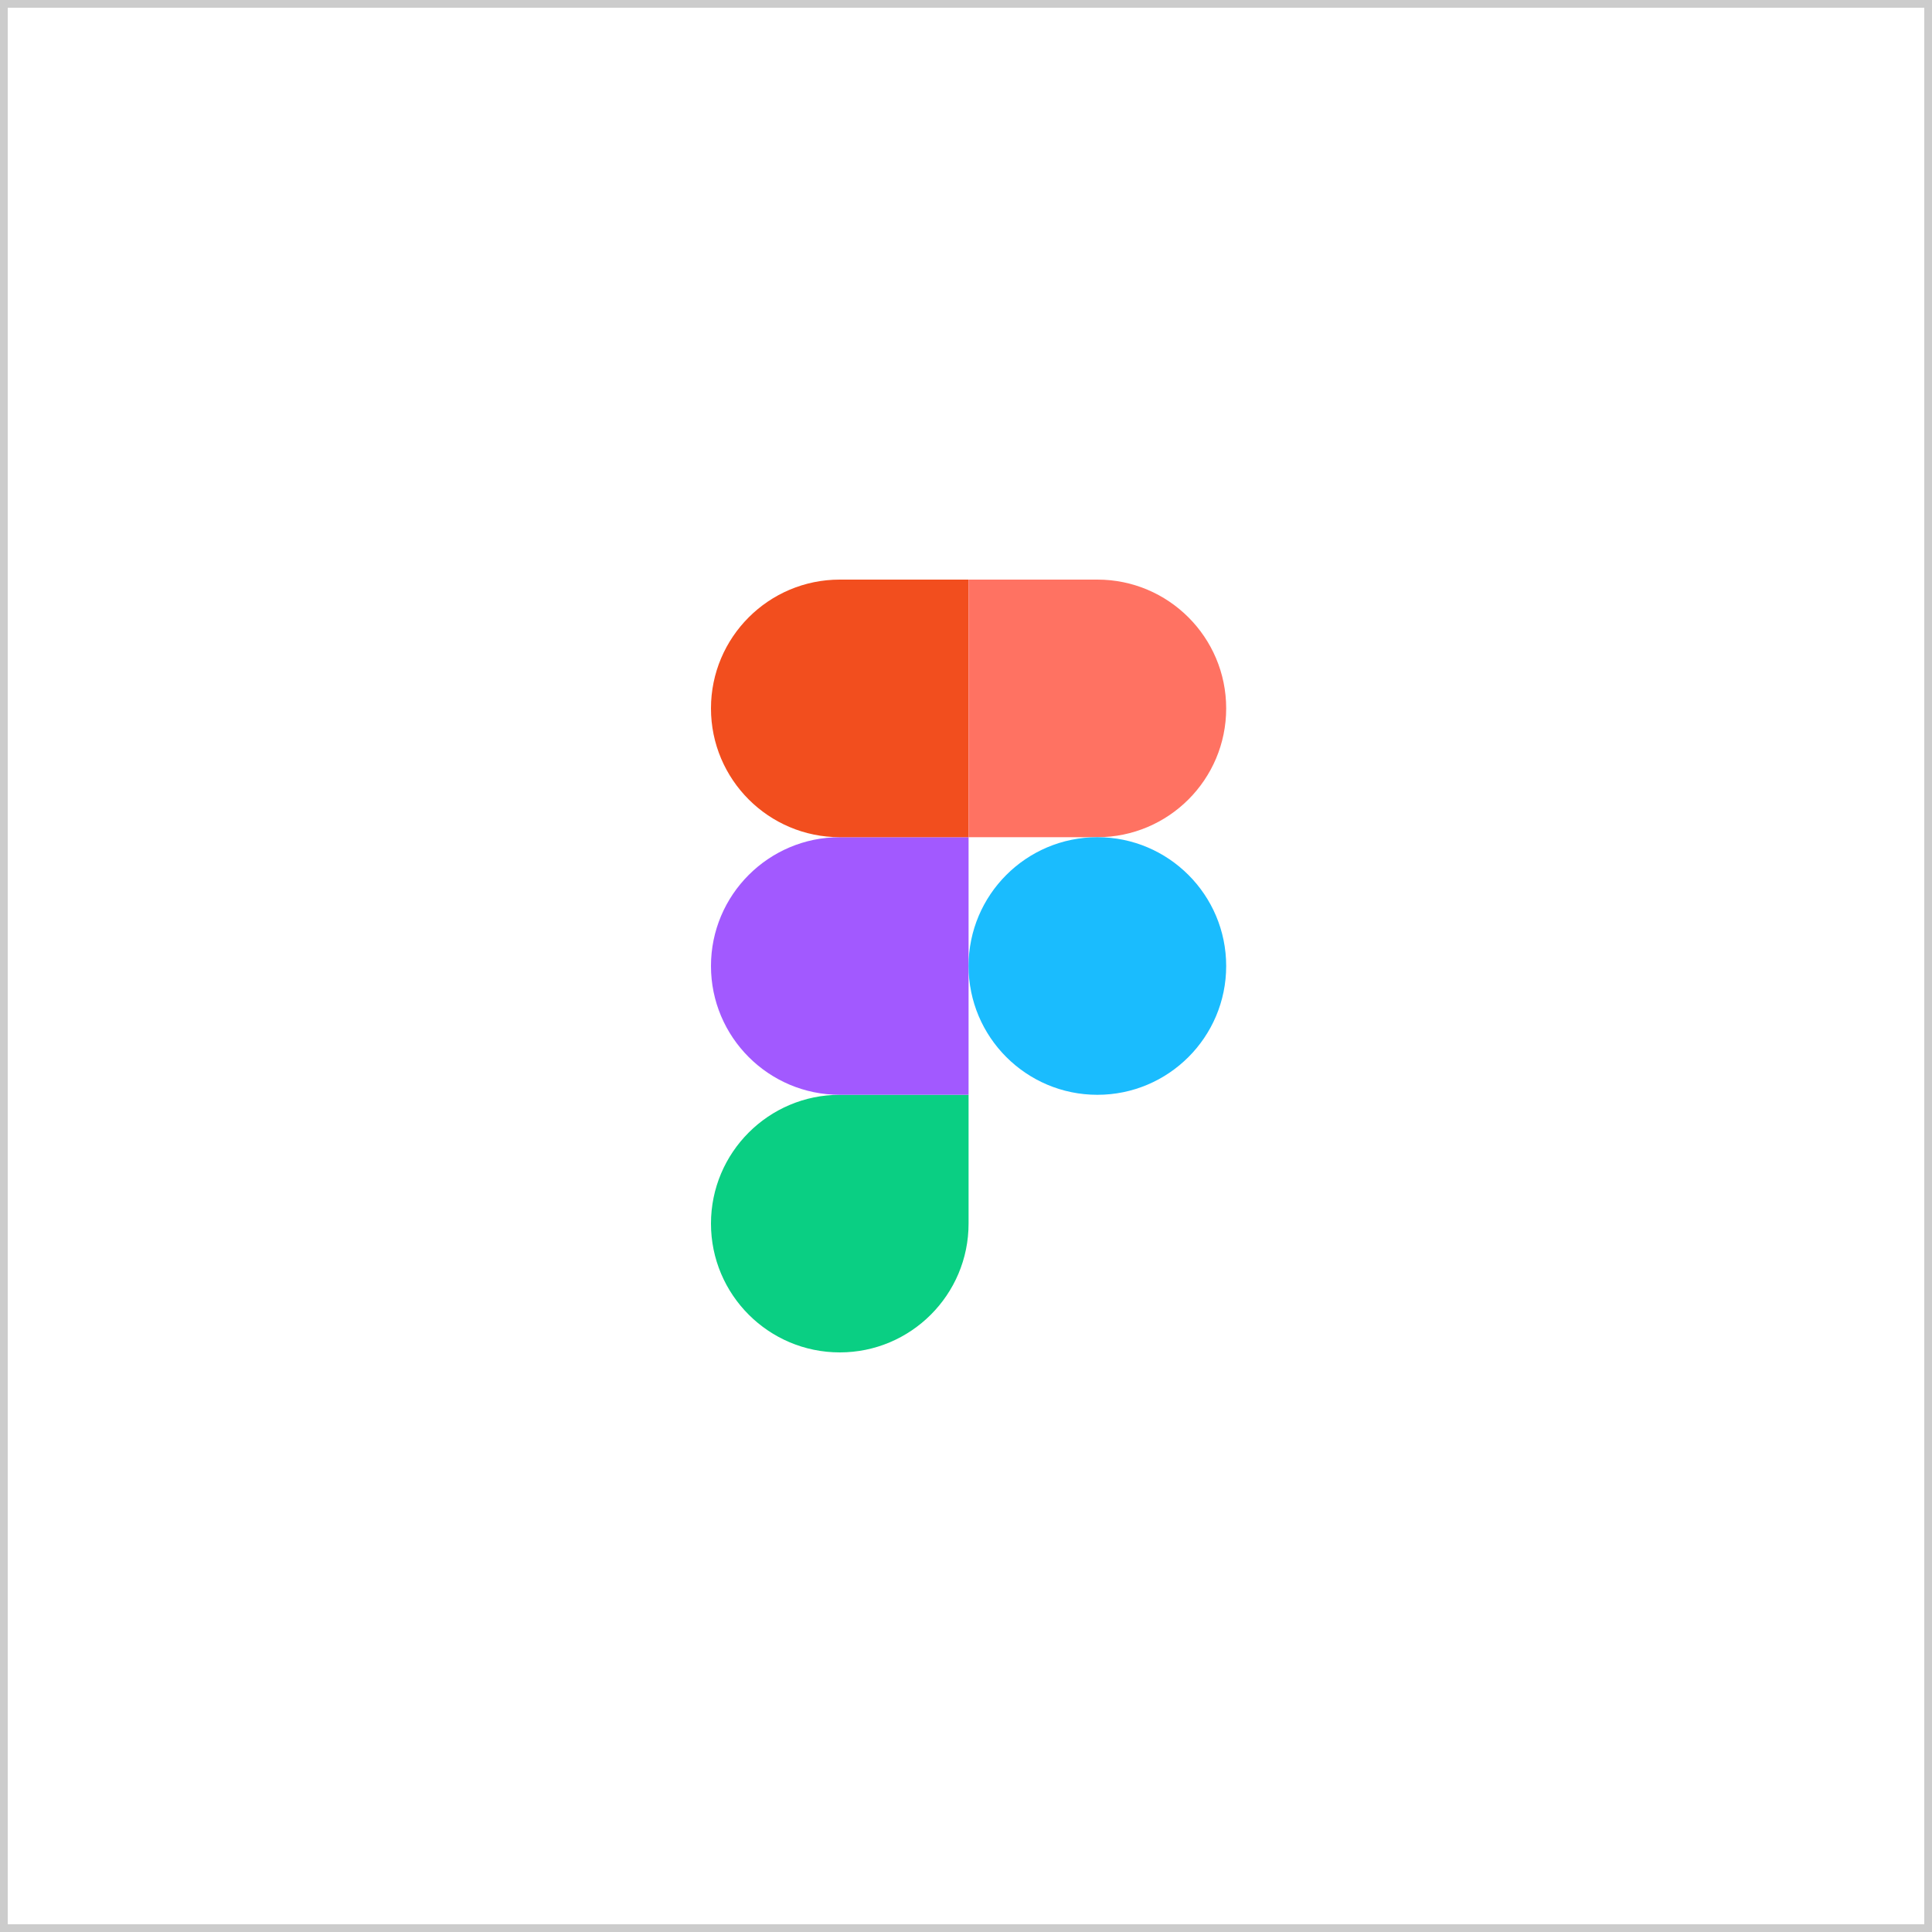
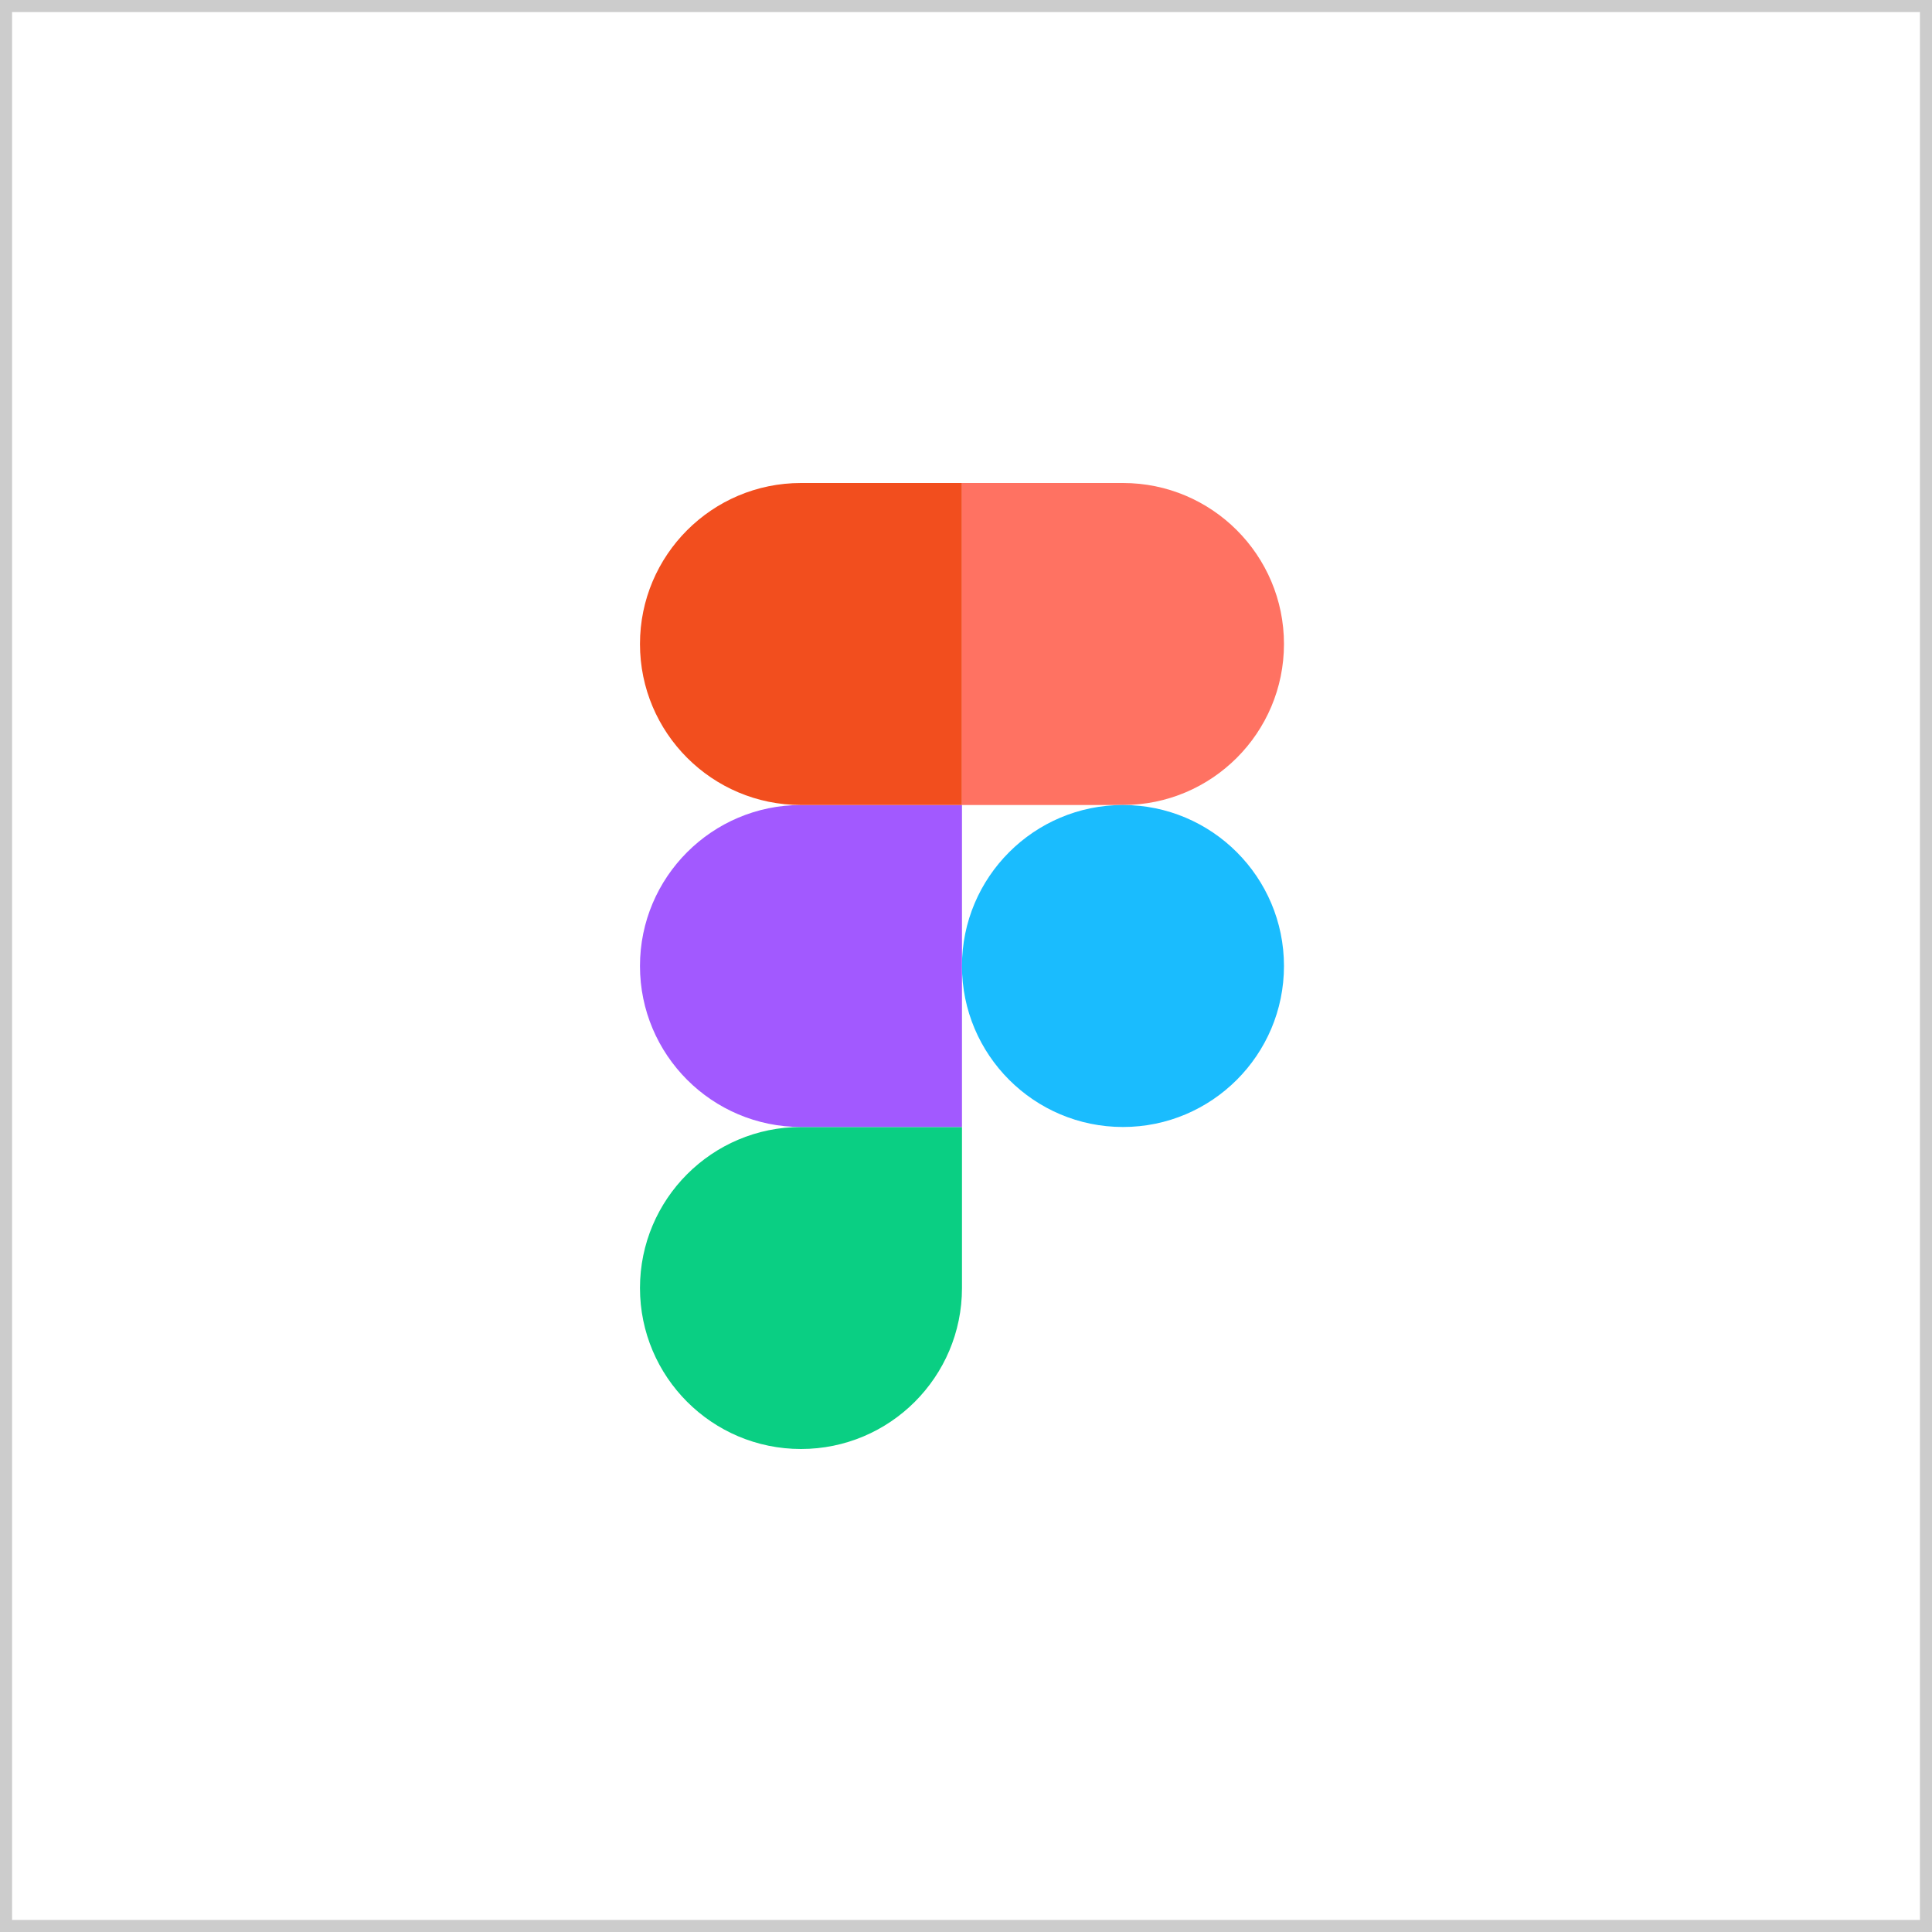
- <svg xmlns="http://www.w3.org/2000/svg" width="250" height="250" viewBox="0 0 250 250" fill="none">
-   <rect x="0.5" y="0.5" width="249" height="249" fill="white" />
-   <g clip-path="url(#clip0_169_381)">
-     <path d="M108.667 175C117.867 175 125.333 167.533 125.333 158.333V141.667H108.667C99.467 141.667 92 149.133 92 158.333C92 167.533 99.467 175 108.667 175Z" fill="#0ACF83" />
-     <path d="M92 125C92 115.8 99.467 108.333 108.667 108.333H125.333V141.667H108.667C99.467 141.667 92 134.2 92 125Z" fill="#A259FF" />
-     <path d="M92 91.667C92 82.467 99.467 75 108.667 75H125.333V108.333H108.667C99.467 108.333 92 100.867 92 91.667Z" fill="#F24E1E" />
-     <path d="M125.333 75H142C151.2 75 158.667 82.467 158.667 91.667C158.667 100.867 151.2 108.333 142 108.333H125.333V75Z" fill="#FF7262" />
-     <path d="M158.667 125C158.667 134.2 151.2 141.667 142 141.667C132.8 141.667 125.333 134.2 125.333 125C125.333 115.8 132.8 108.333 142 108.333C151.2 108.333 158.667 115.8 158.667 125Z" fill="#1ABCFE" />
+ <svg xmlns="http://www.w3.org/2000/svg" width="160" height="160" viewBox="0 0 160 160" fill="none">
+   <rect x="0.5" y="0.5" width="159" height="159" fill="white" />
+   <g clip-path="url(#clip0_231_273)">
+     <path d="M66.333 120C73.693 120 79.667 114.027 79.667 106.667V93.333H66.333C58.973 93.333 53 99.307 53 106.667C53 114.027 58.973 120 66.333 120Z" fill="#0ACF83" />
+     <path d="M53 80C53 72.64 58.973 66.667 66.333 66.667H79.667V93.333H66.333C58.973 93.333 53 87.36 53 80Z" fill="#A259FF" />
+     <path d="M53 53.333C53 45.973 58.973 40 66.333 40H79.667V66.667H66.333C58.973 66.667 53 60.693 53 53.333Z" fill="#F24E1E" />
+     <path d="M79.666 40H93C100.36 40 106.333 45.973 106.333 53.333C106.333 60.693 100.36 66.667 93 66.667H79.666V40Z" fill="#FF7262" />
+     <path d="M106.333 80C106.333 87.36 100.36 93.333 93 93.333C85.64 93.333 79.666 87.36 79.666 80C79.666 72.64 85.64 66.667 93 66.667C100.36 66.667 106.333 72.64 106.333 80Z" fill="#1ABCFE" />
  </g>
-   <rect x="0.5" y="0.5" width="249" height="249" stroke="#CCCCCC" />
+   <rect x="0.5" y="0.5" width="159" height="159" stroke="#CCCCCC" />
  <defs>
-     <clipPath id="clip0_169_381">
-       <rect width="66.667" height="100" fill="white" transform="translate(92 75)" />
+     <clipPath id="clip0_231_273">
+       <rect width="53.333" height="80" fill="white" transform="translate(53 40)" />
    </clipPath>
  </defs>
</svg>
